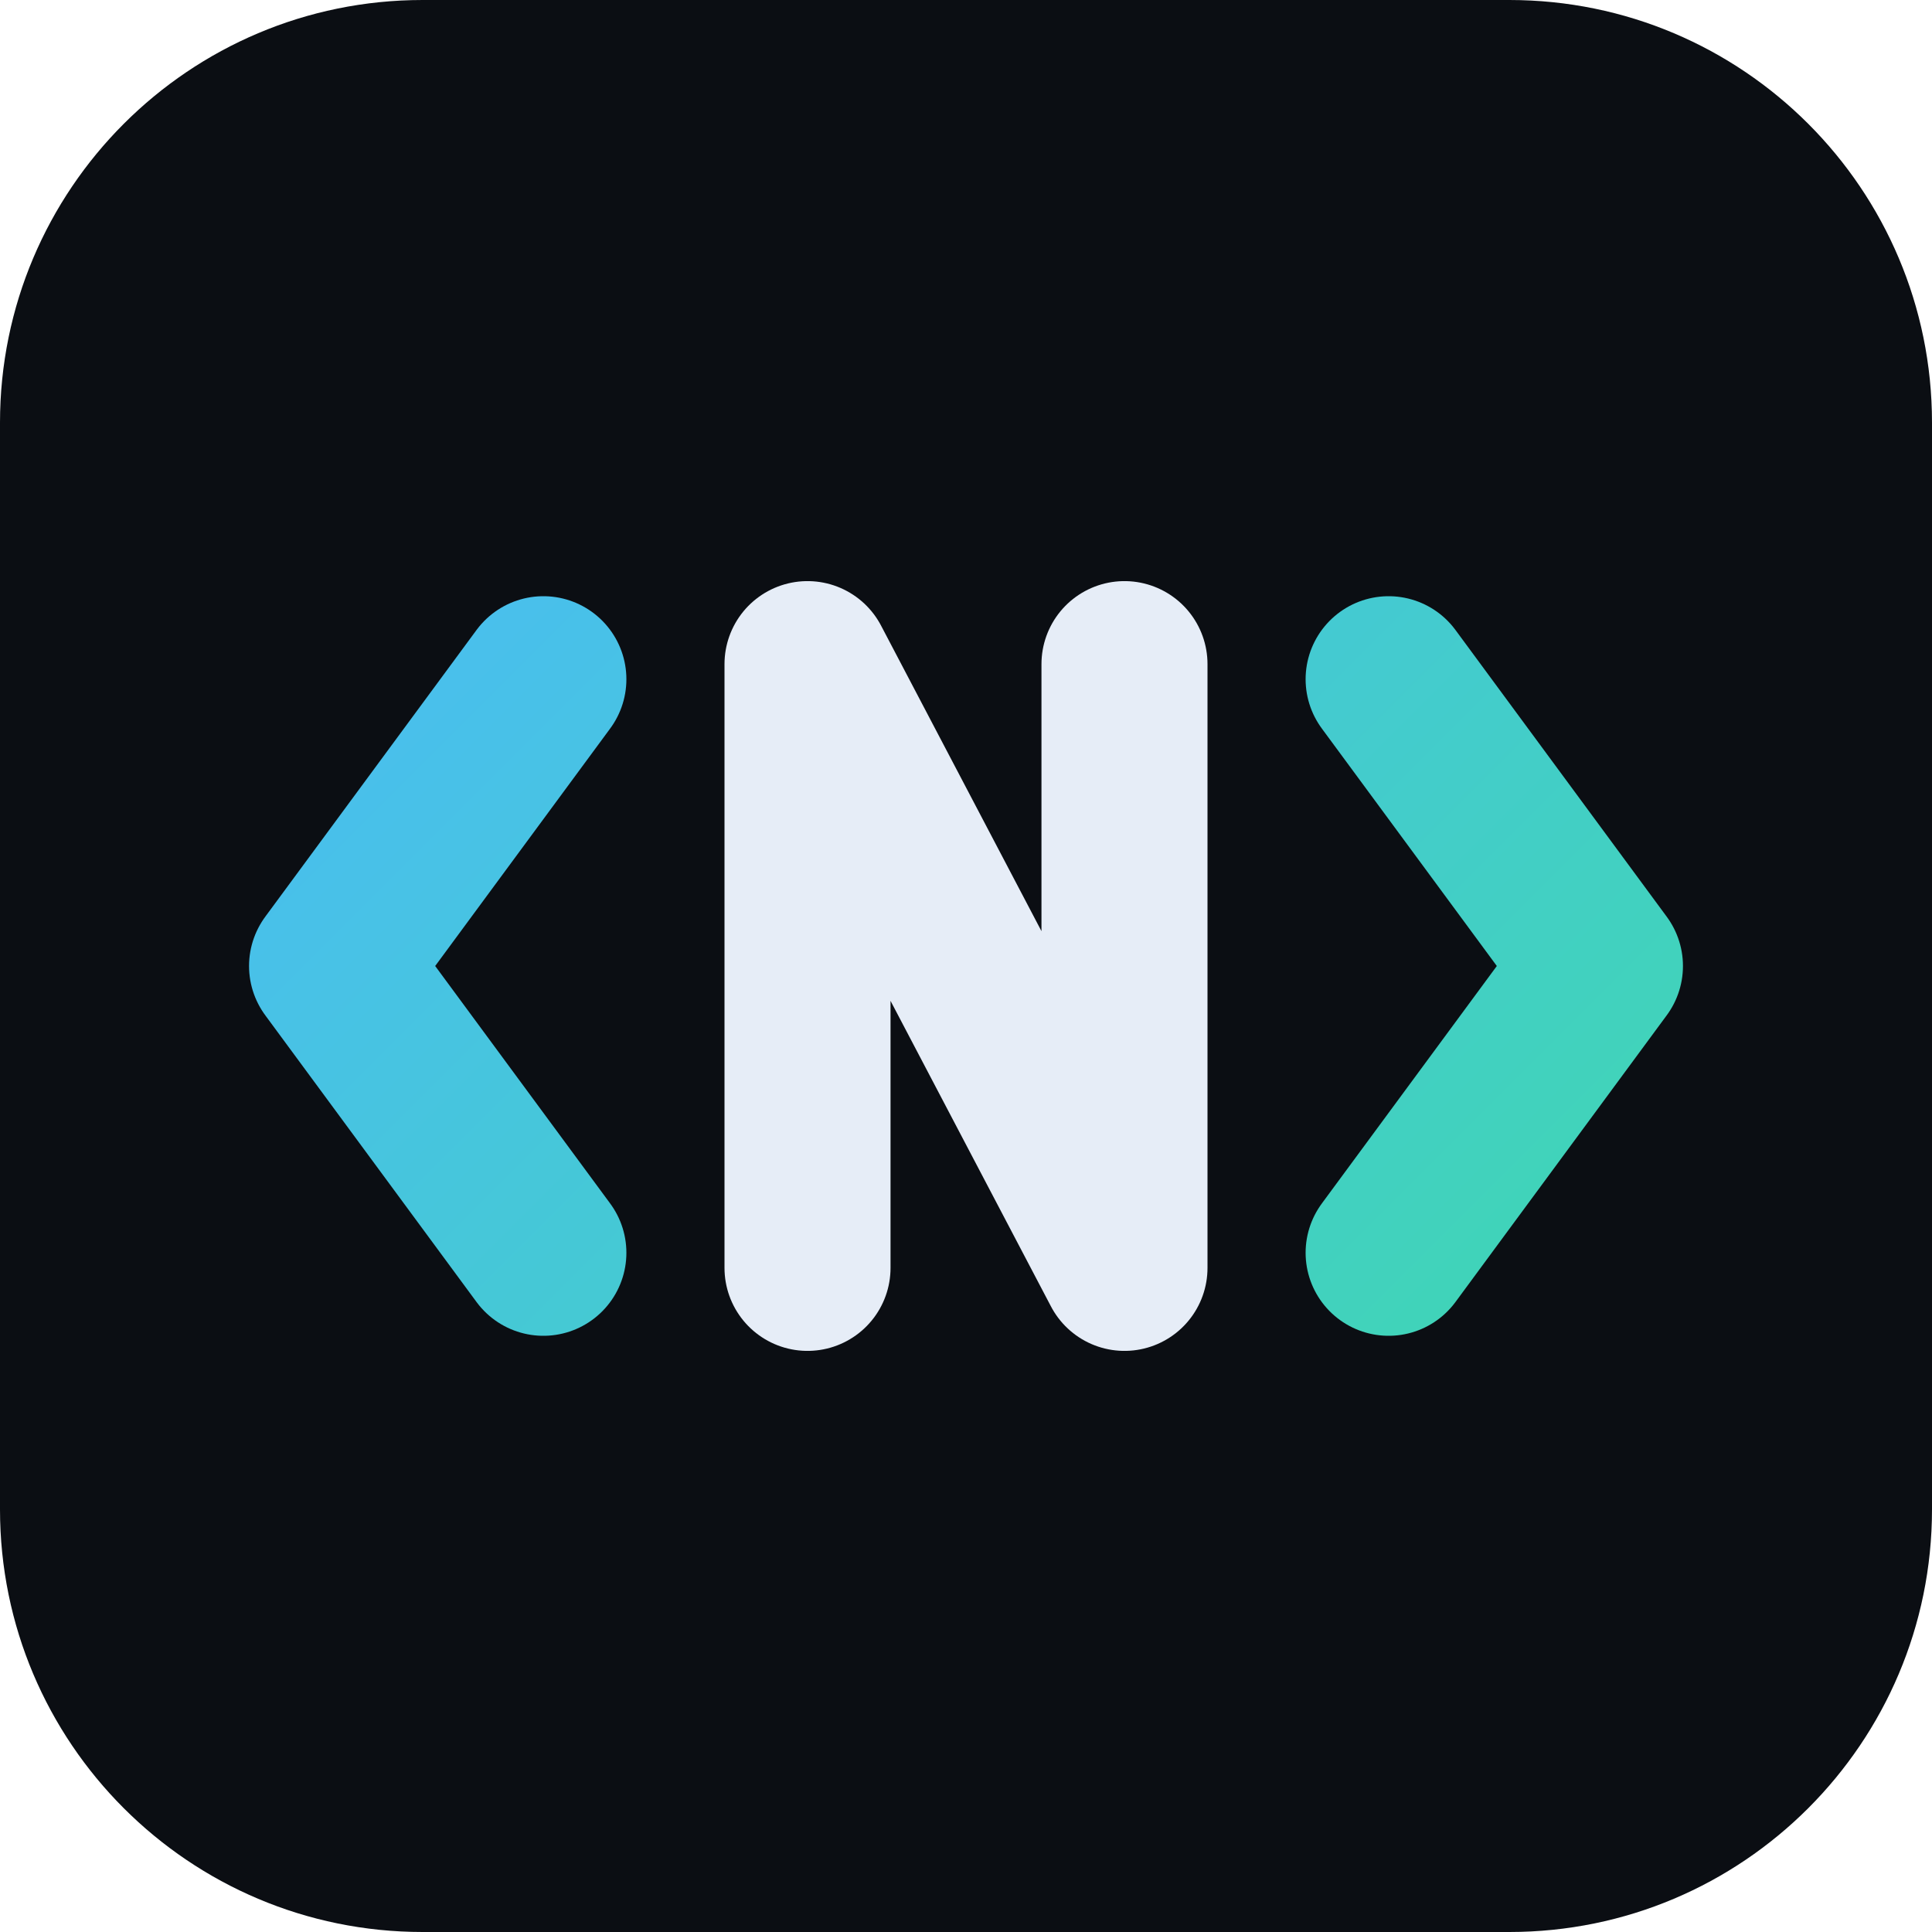
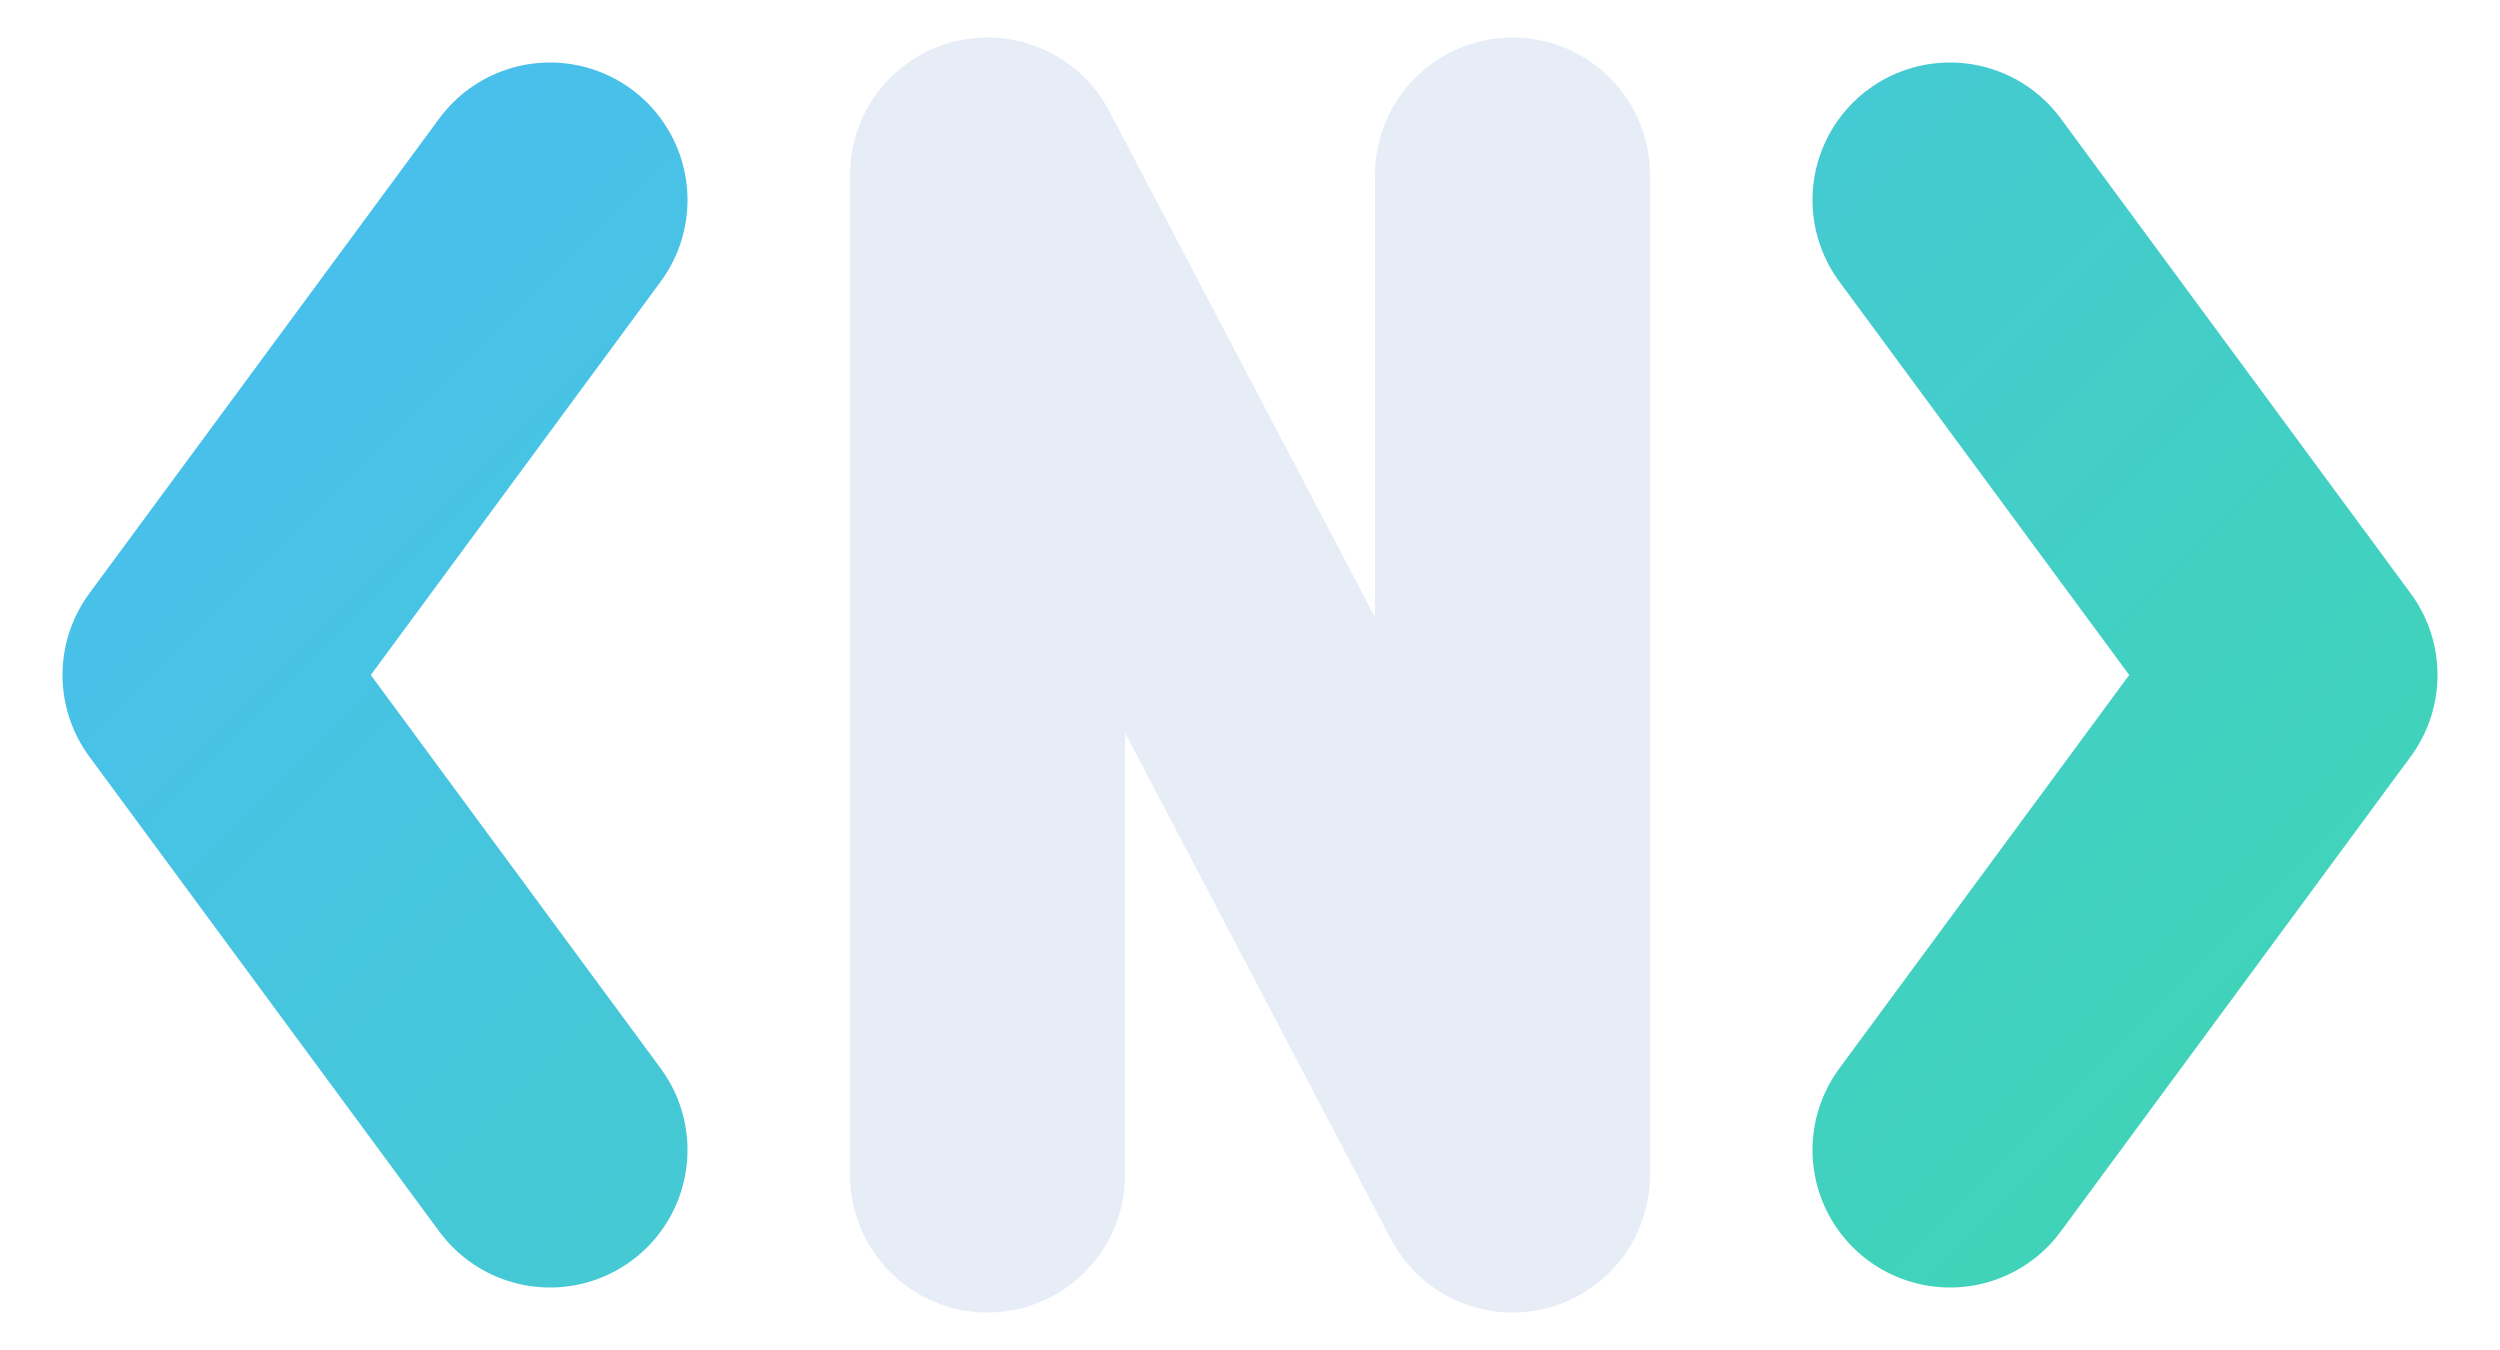
- <svg xmlns="http://www.w3.org/2000/svg" width="512" height="512" viewBox="0 0 512 512">
+ <svg xmlns="http://www.w3.org/2000/svg" width="400" height="216" viewBox="56 148 400 216">
  <defs>
    <linearGradient id="g" gradientUnits="userSpaceOnUse" x1="64" y1="64" x2="448" y2="448">
      <stop offset="0" stop-color="#4CB8FF" />
      <stop offset="1" stop-color="#3DDBA6" />
    </linearGradient>
  </defs>
-   <rect width="512" height="512" rx="112" fill="#0B0E13" />
  <g fill="none" stroke-linecap="round" stroke-linejoin="round" stroke-width="44">
    <path d="M144 180 L88 256 L144 332" stroke="url(#g)" />
    <path d="M368 180 L424 256 L368 332" stroke="url(#g)" />
    <path d="M214 336 V176 L298 336 V176" stroke="#E6EDF7" />
  </g>
</svg>
